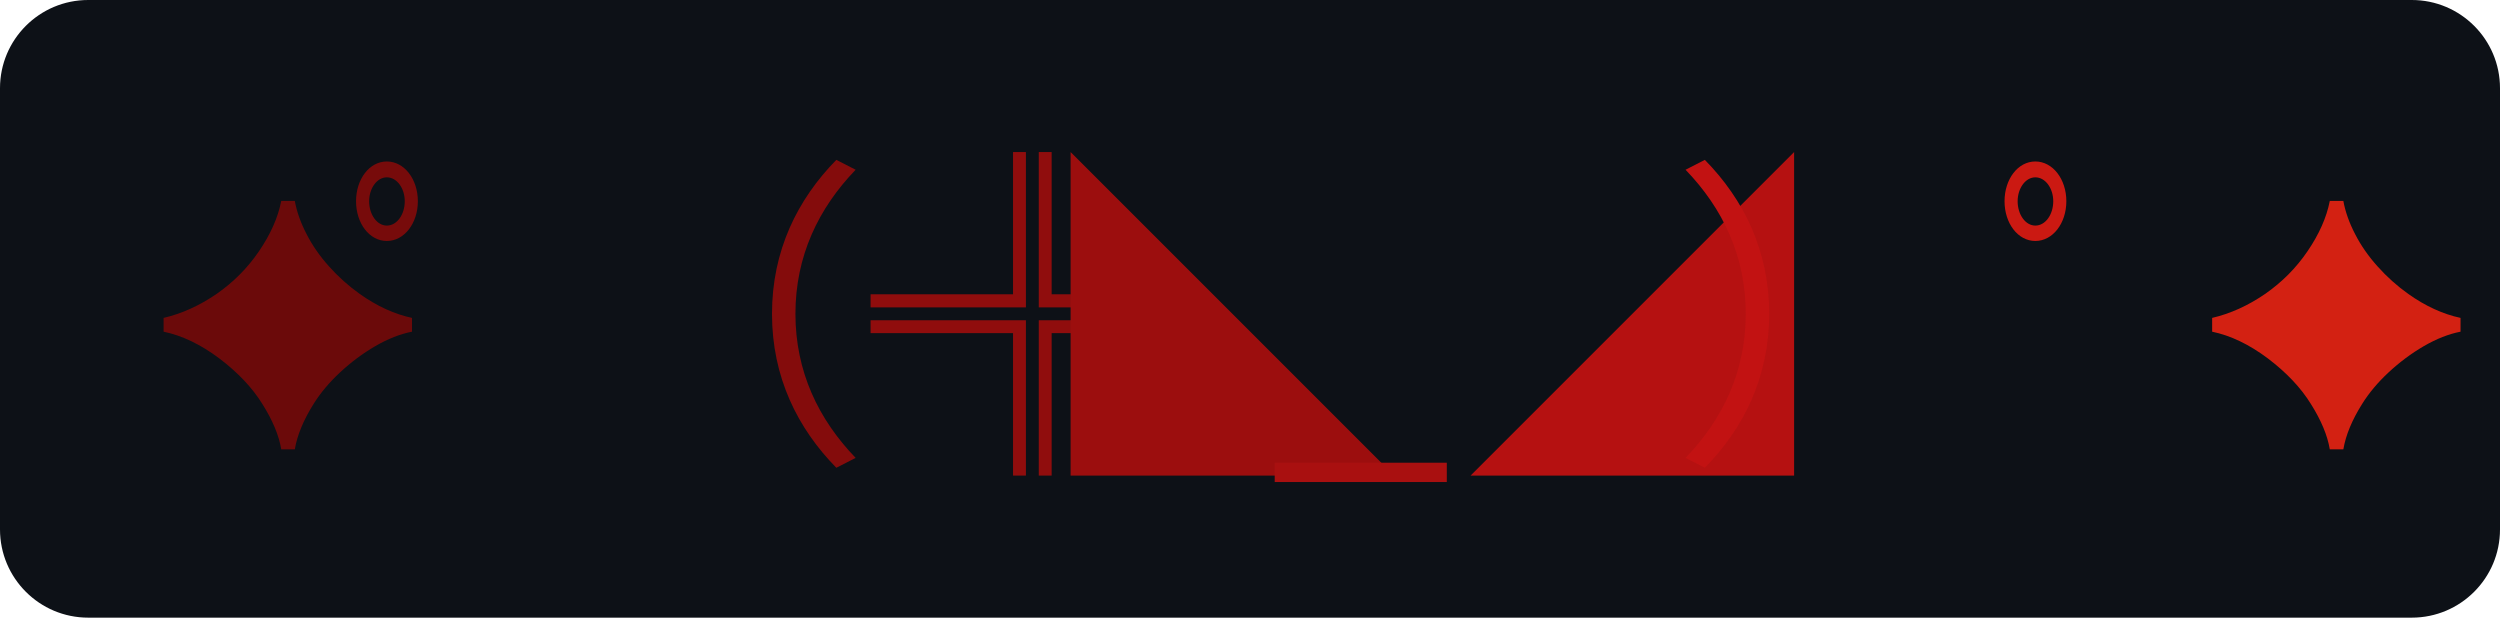
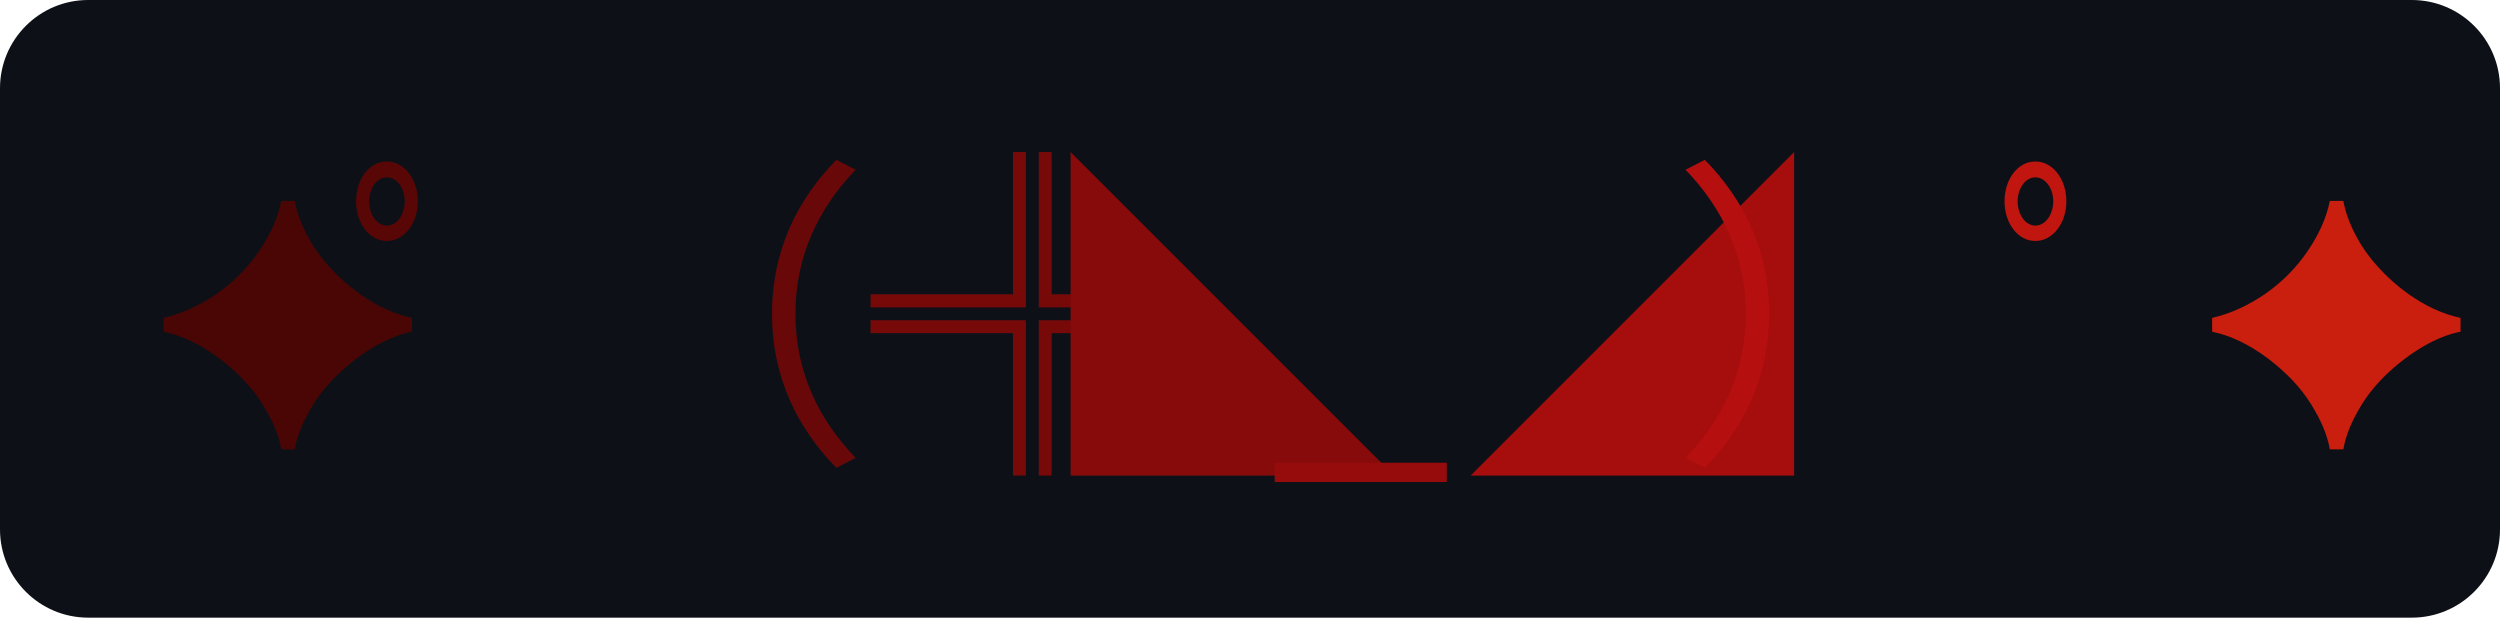
<svg xmlns="http://www.w3.org/2000/svg" width="170" height="42" viewBox="0 0 170 42" role="img">
  <rect width="100%" height="100%" rx="6" fill="#0d1117" />
  <g font-family="'Segoe UI Symbol','Malgun Gothic','Noto Sans CJK KR','Apple SD Gothic Neo','Noto Sans Symbols 2','DejaVu Sans',monospace" font-size="22" dominant-baseline="middle">
-     <text x="10.0" y="22.0" fill="#6b0a0a">✦</text>
-     <text x="23.6" y="22.0" fill="#770b0b">ﾟ</text>
-     <text x="37.2" y="22.0" fill="#840c0c">（</text>
-     <text x="59.2" y="22.0" fill="#900d0d">╬</text>
-     <text x="72.8" y="22.0" fill="#9c0e0e">◣</text>
-     <text x="86.4" y="22.0" fill="#a91010">_</text>
-     <text x="100.0" y="22.0" fill="#b51111">◢</text>
-     <text x="113.6" y="22.0" fill="#c21212">）</text>
-     <text x="135.7" y="22.0" fill="#cb1912">ﾟ</text>
-     <text x="149.3" y="22.0" fill="#d32112">✦</text>
+     <text x="10.0" y="22.0" fill="#4a0505">✦</text>
+     <text x="23.6" y="22.0" fill="#590606">ﾟ</text>
+     <text x="37.2" y="22.0" fill="#690808">（</text>
+     <text x="59.2" y="22.0" fill="#780909">╬</text>
+     <text x="72.8" y="22.0" fill="#870b0b">◣</text>
+     <text x="86.4" y="22.0" fill="#960c0c">_</text>
+     <text x="100.0" y="22.0" fill="#a60d0d">◢</text>
+     <text x="113.6" y="22.0" fill="#b50f0f">）</text>
+     <text x="135.7" y="22.0" fill="#c0160f">ﾟ</text>
+     <text x="149.3" y="22.0" fill="#ca1e0f">✦</text>
  </g>
</svg>
